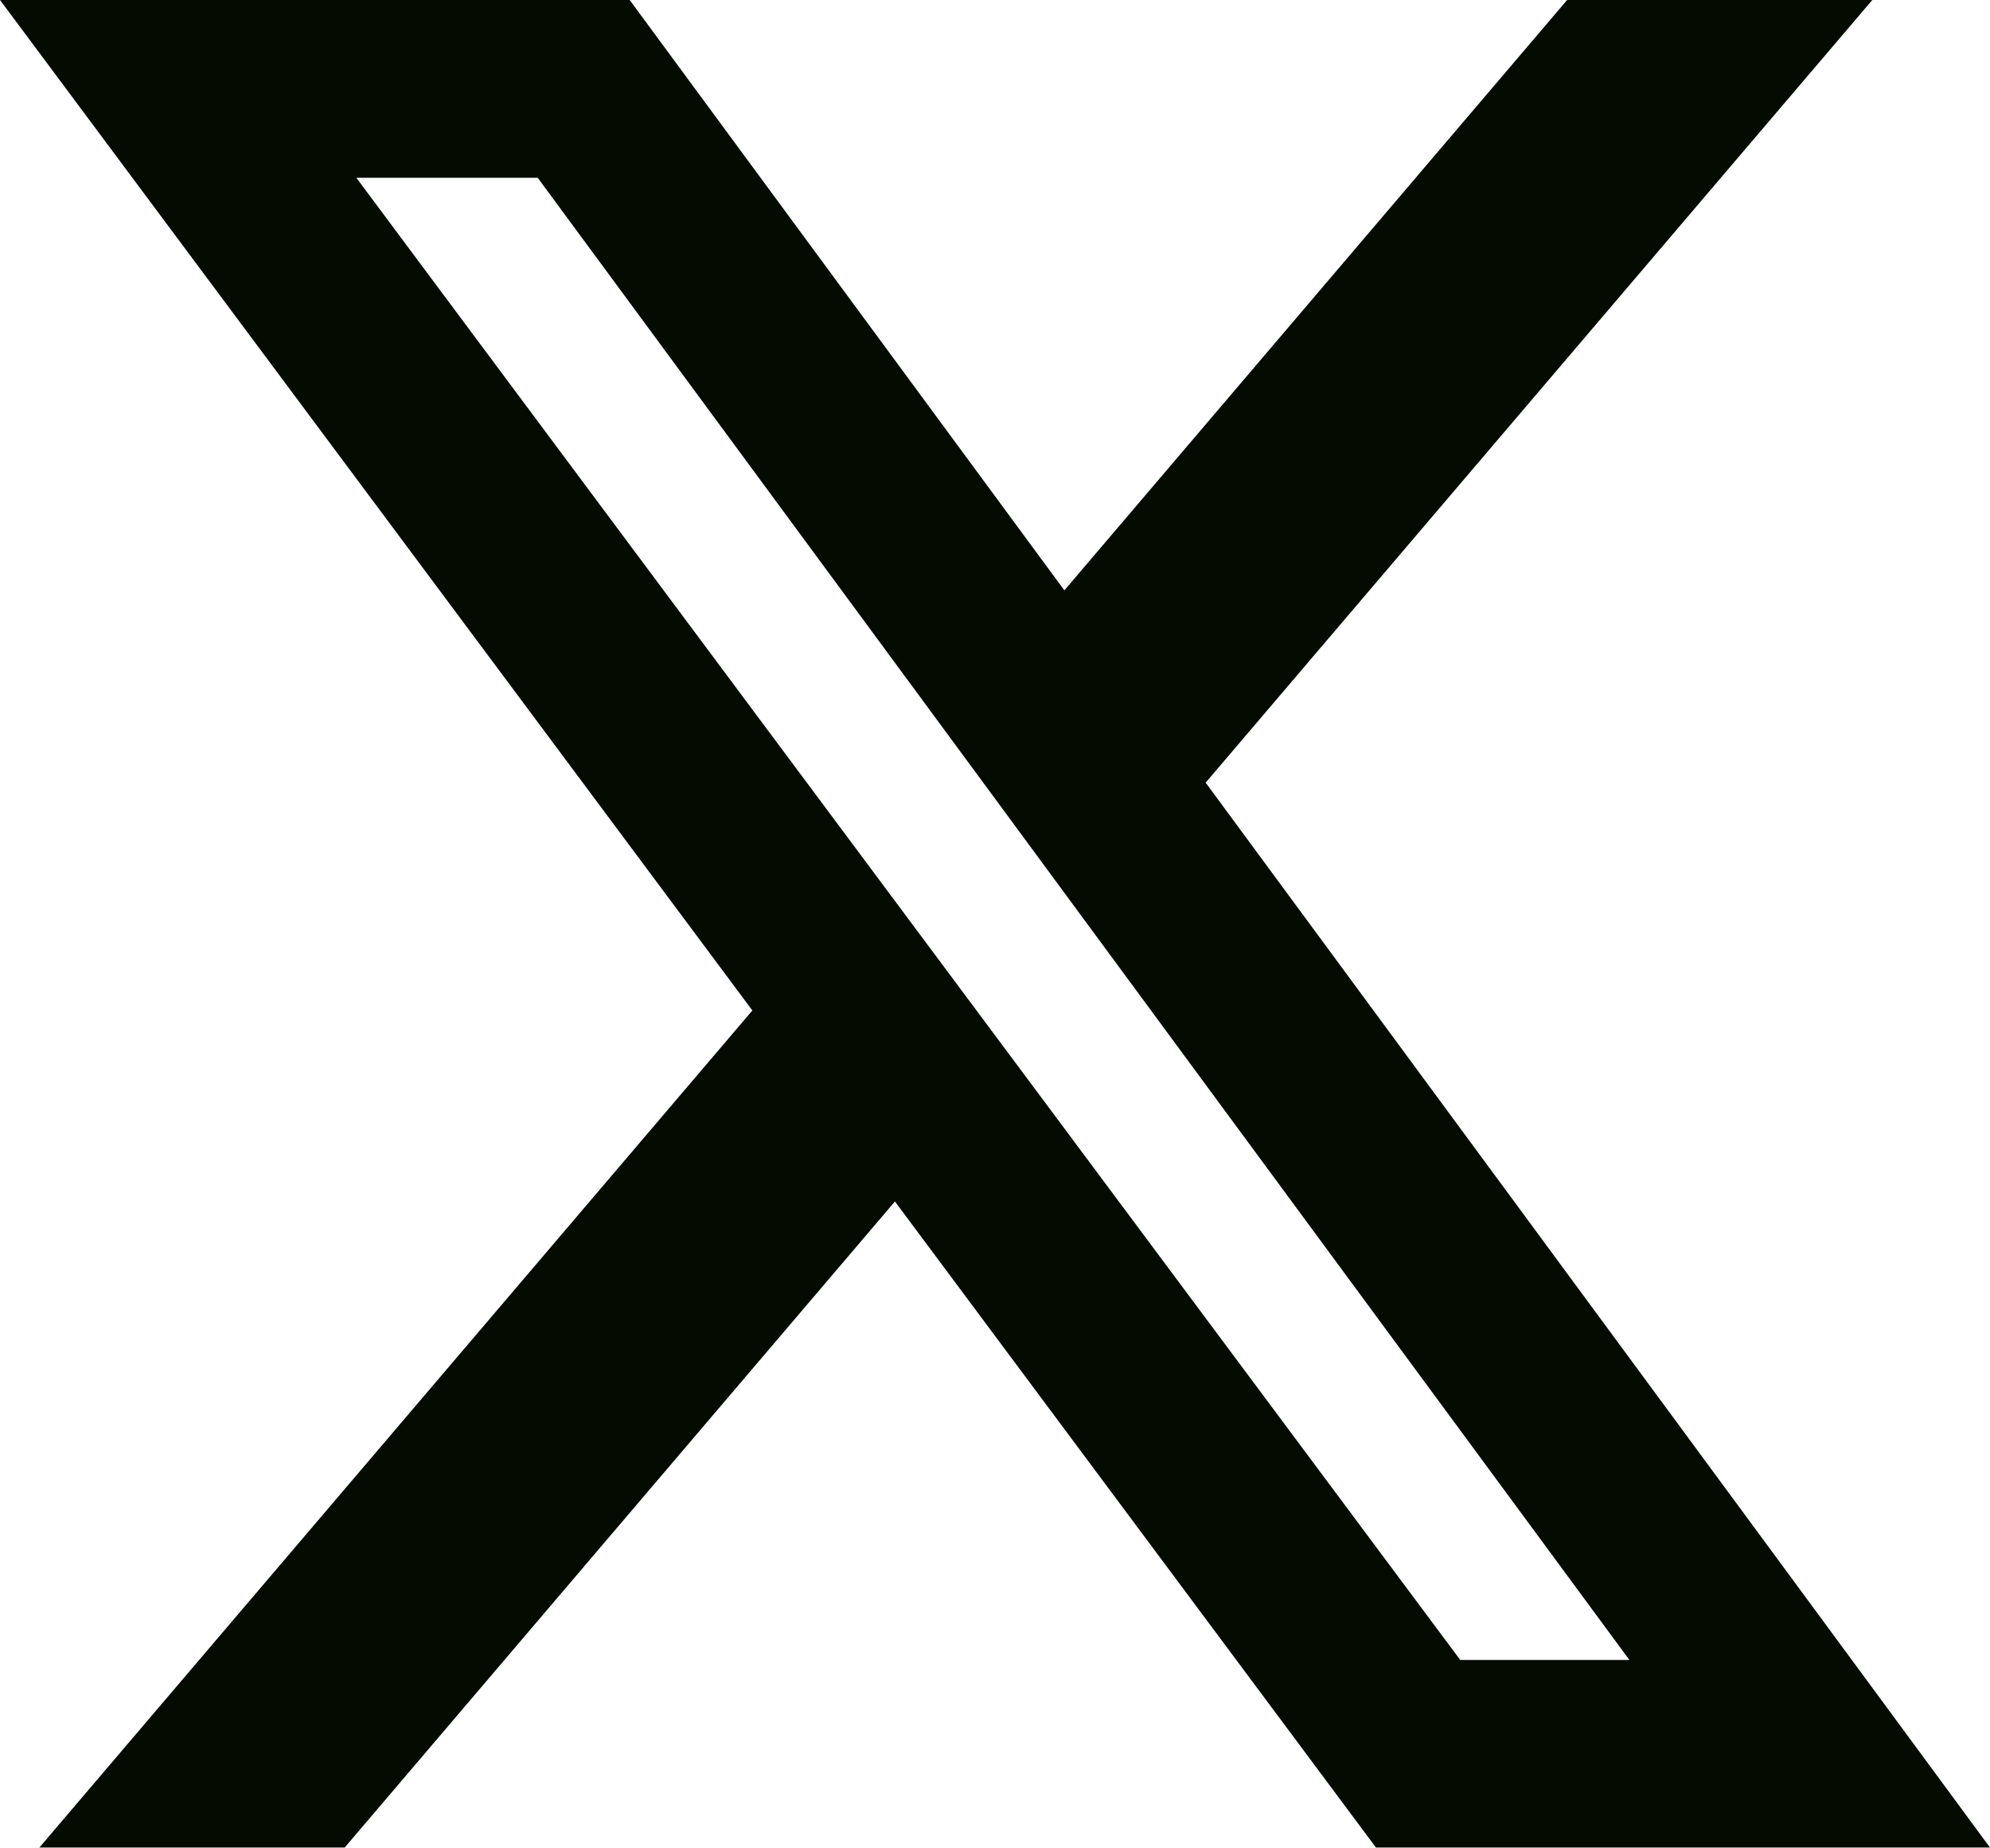
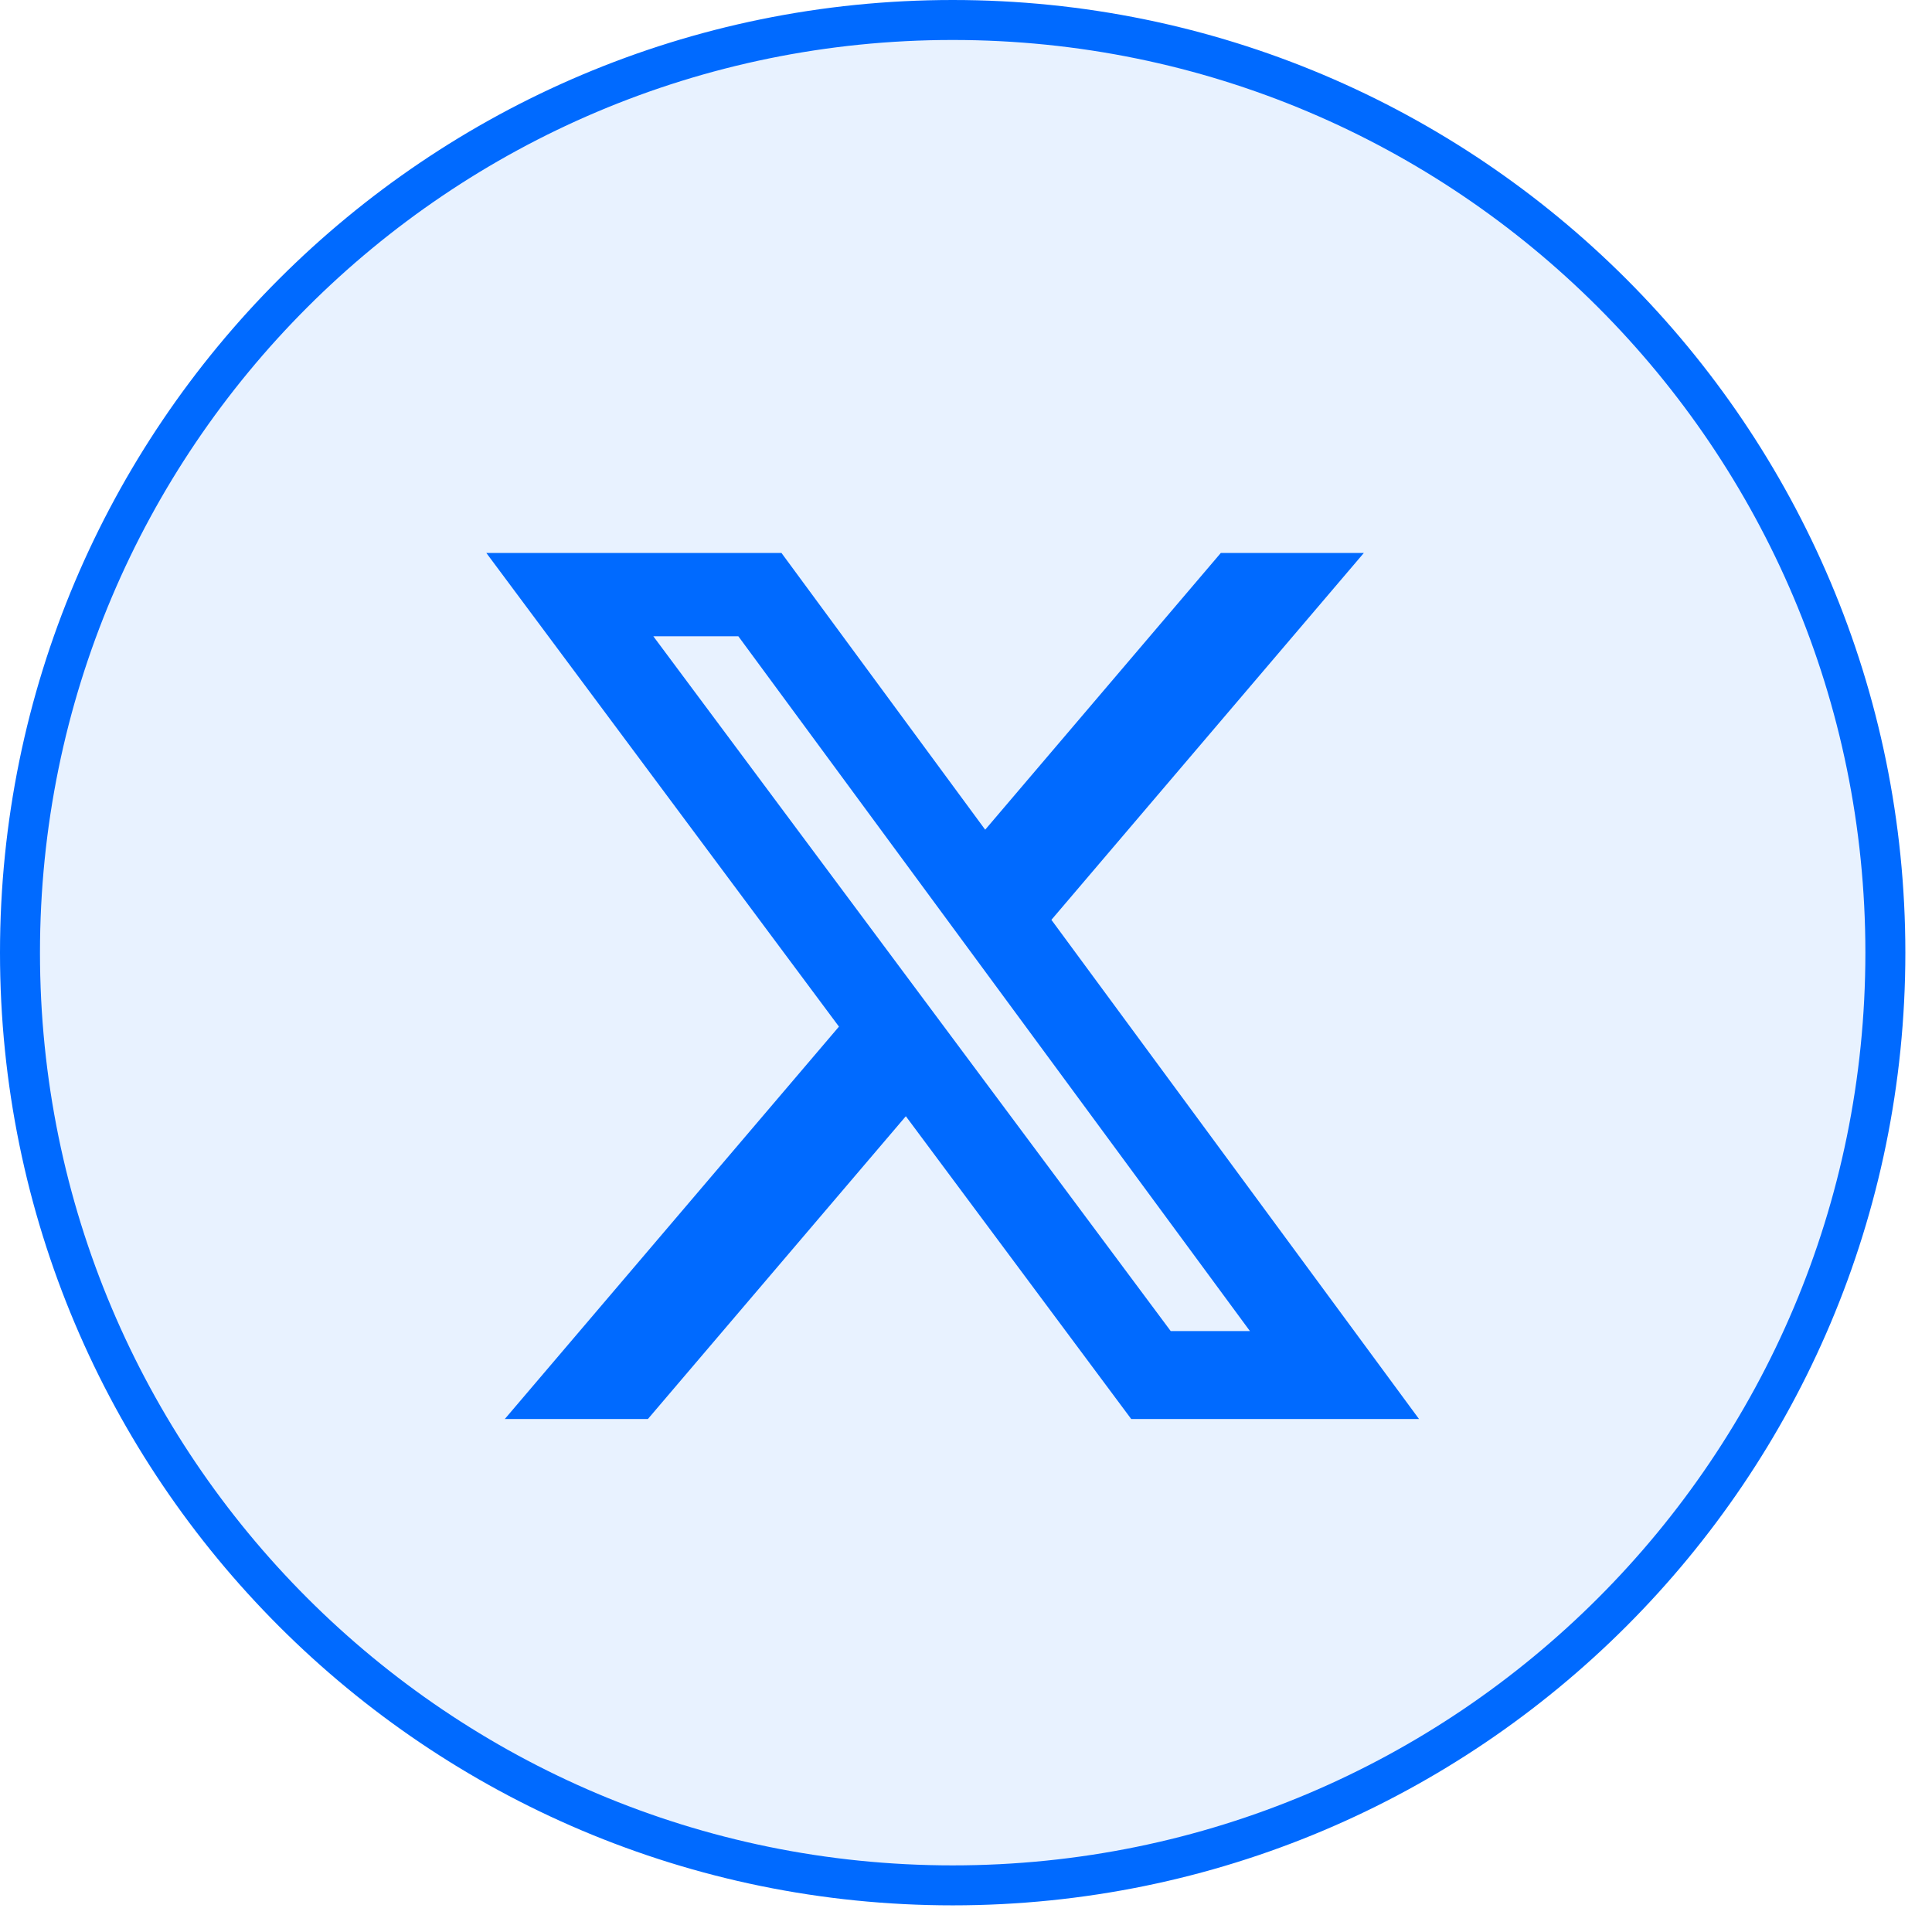
- <svg xmlns="http://www.w3.org/2000/svg" width="14" height="13" viewBox="0 0 14 13" fill="none">
-   <path d="M11.025 0H13.172L8.482 5.507L14 13H9.68L6.296 8.454L2.425 13H0.277L5.293 7.11L0 0H4.43L7.488 4.154L11.025 0ZM10.273 11.68H11.463L3.783 1.251H2.507L10.273 11.68Z" fill="#040C01" />
+ <svg xmlns="http://www.w3.org/2000/svg" width="29" height="29" viewBox="0 0 29 29" fill="none">
+   <circle cx="14.3" cy="14.3" r="14" fill="#E8F2FF" stroke="#006AFF" stroke-width="0.6" />
+   <path d="M18.325 8.3H20.472L15.782 13.807L21.3 21.3H16.98L13.597 16.755L9.725 21.3H7.577L12.593 15.41L7.3 8.3H11.73L14.788 12.454L18.325 8.3ZM17.573 19.98H18.762L11.083 9.551H9.807L17.573 19.98Z" fill="#006AFF" />
</svg>
